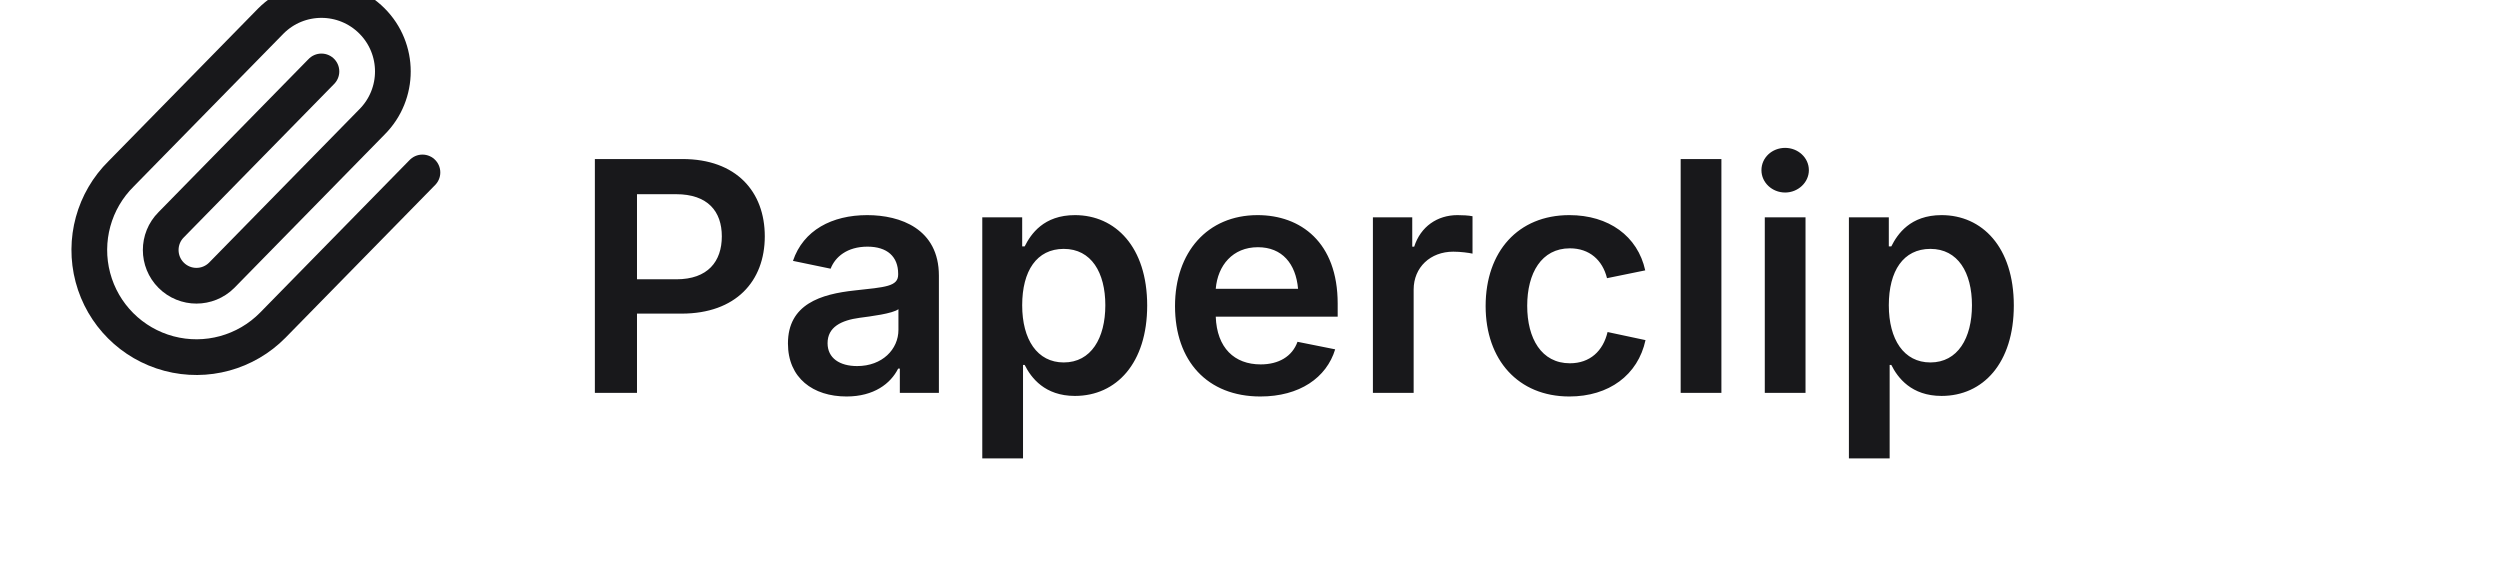
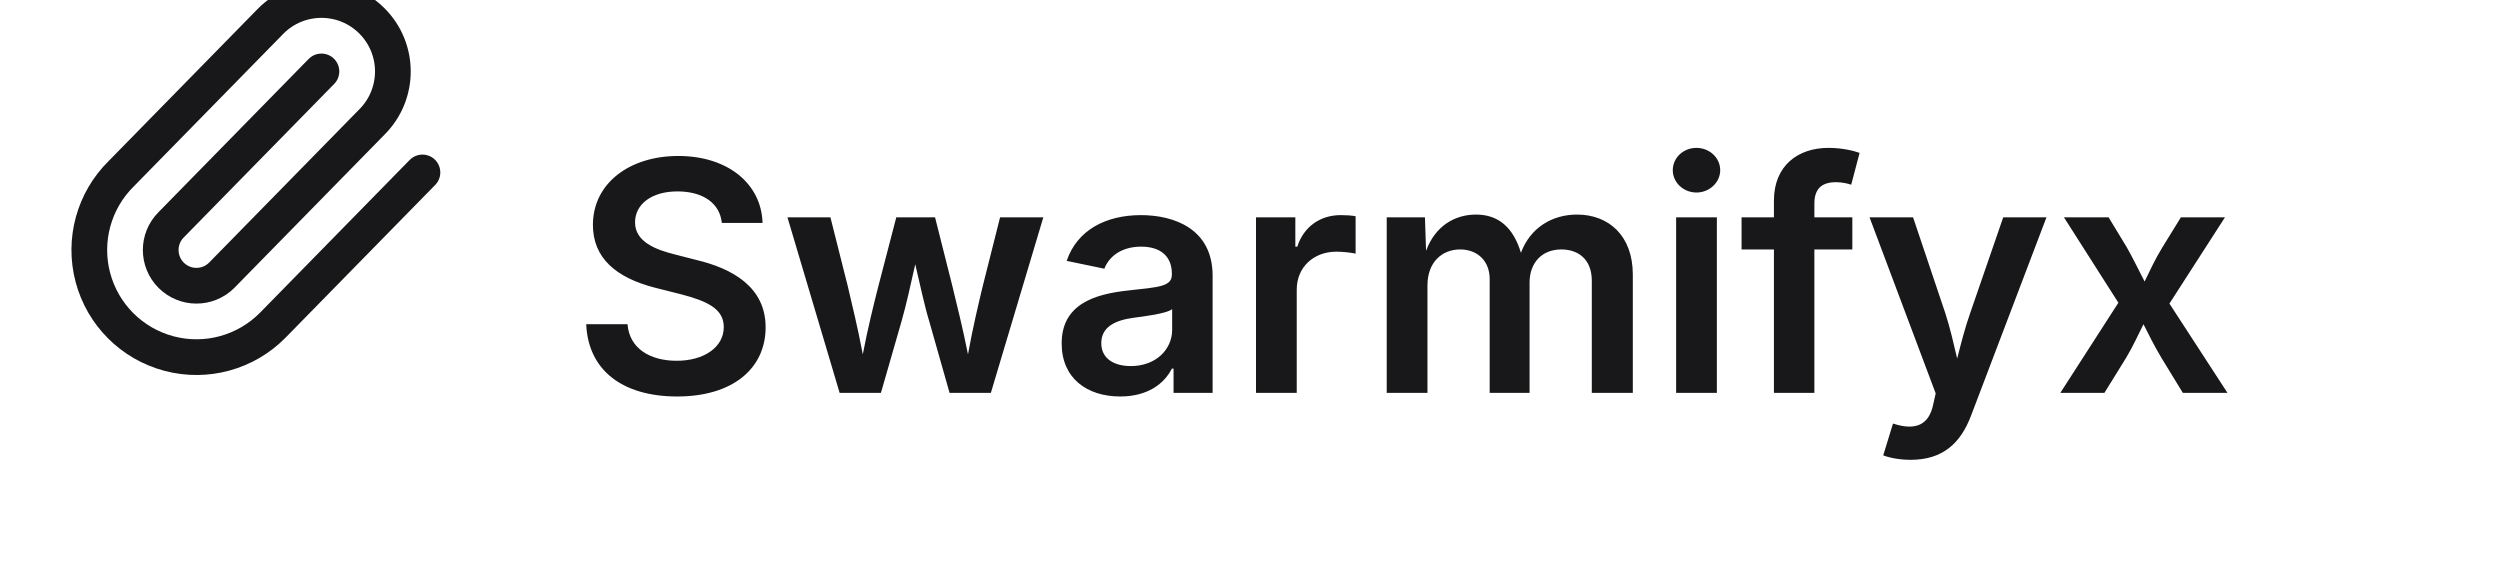
<svg xmlns="http://www.w3.org/2000/svg" width="140" height="32" viewBox="0 0 140 32" fill="none">
  <g stroke-linecap="round" stroke-linejoin="round">
    <path stroke="#18181b" stroke-width="2" d="m18 4-8.414 8.586a2 2 0 0 0 2.829 2.829l8.414-8.586a4 4 0 1 0-5.657-5.657l-8.379 8.551a6 6 0 1 0 8.485 8.485l8.379-8.551" />
  </g>
-   <text x="32" y="22" font-family="system-ui, -apple-system, sans-serif" font-size="18" font-weight="600" fill="#18181b">Paperclip</text>
+   <text x="32" y="22" font-family="system-ui, -apple-system, sans-serif" font-size="18" font-weight="600" fill="#18181b">Swarmifyx</text>
</svg>
